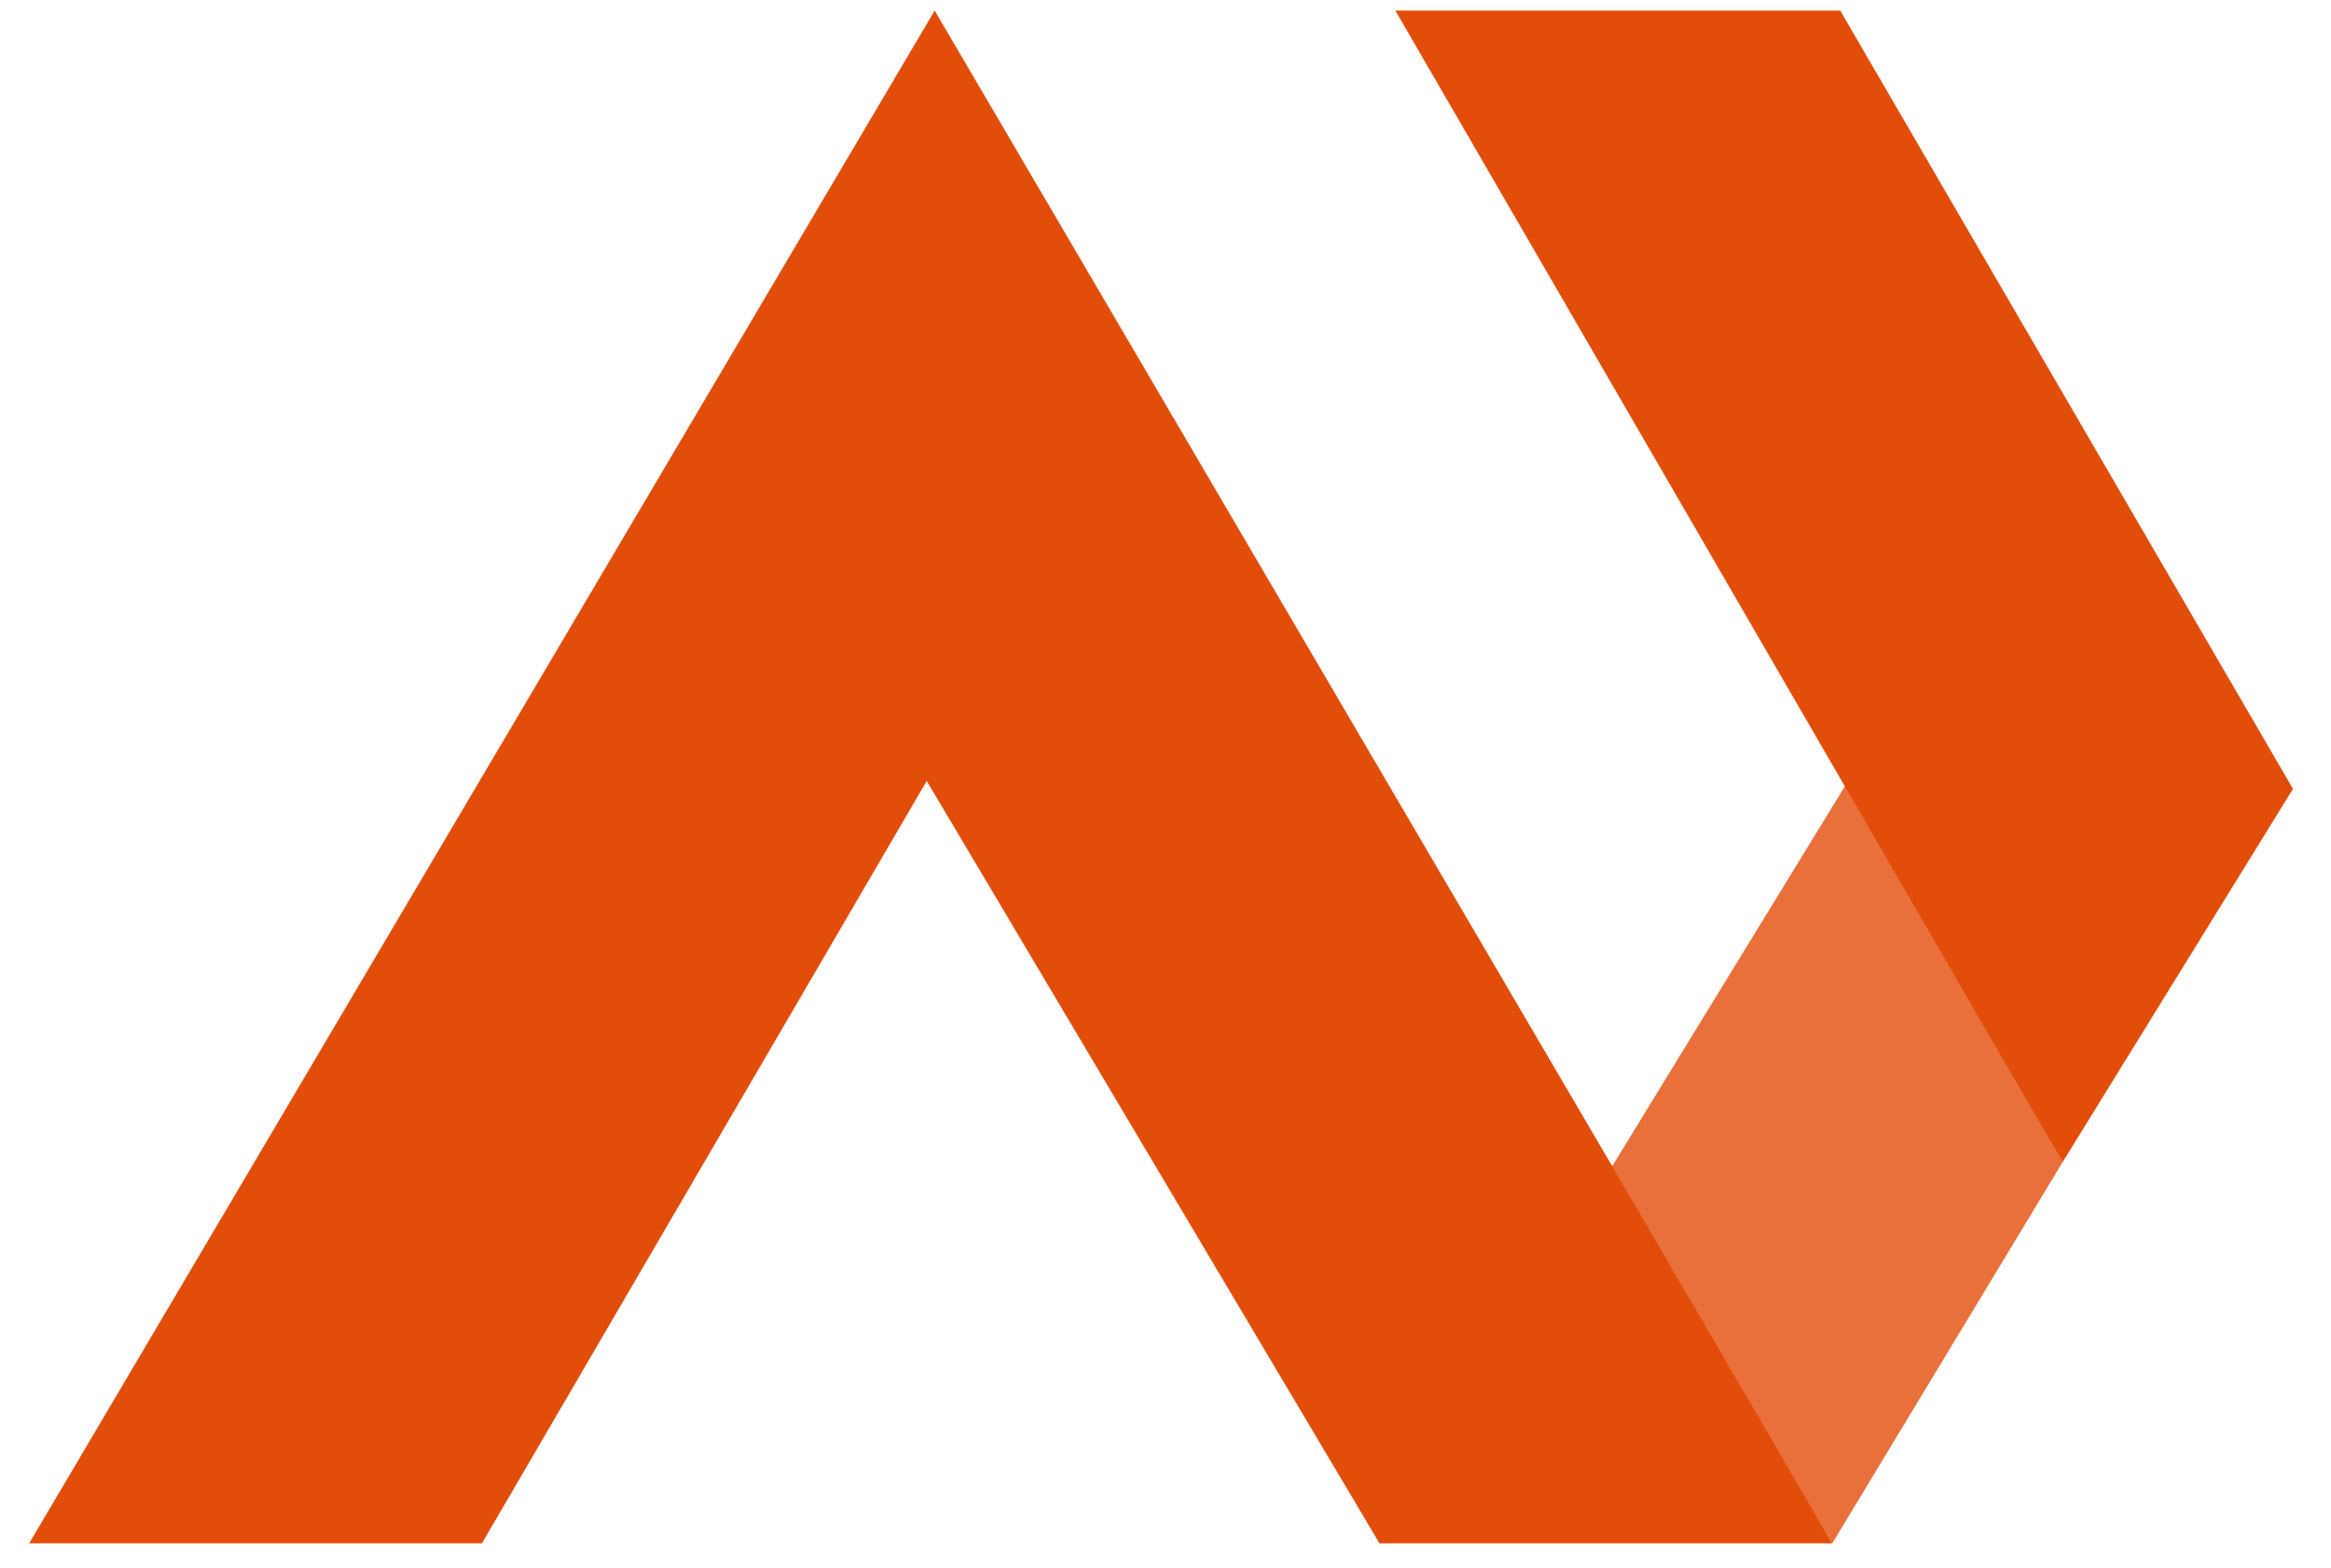
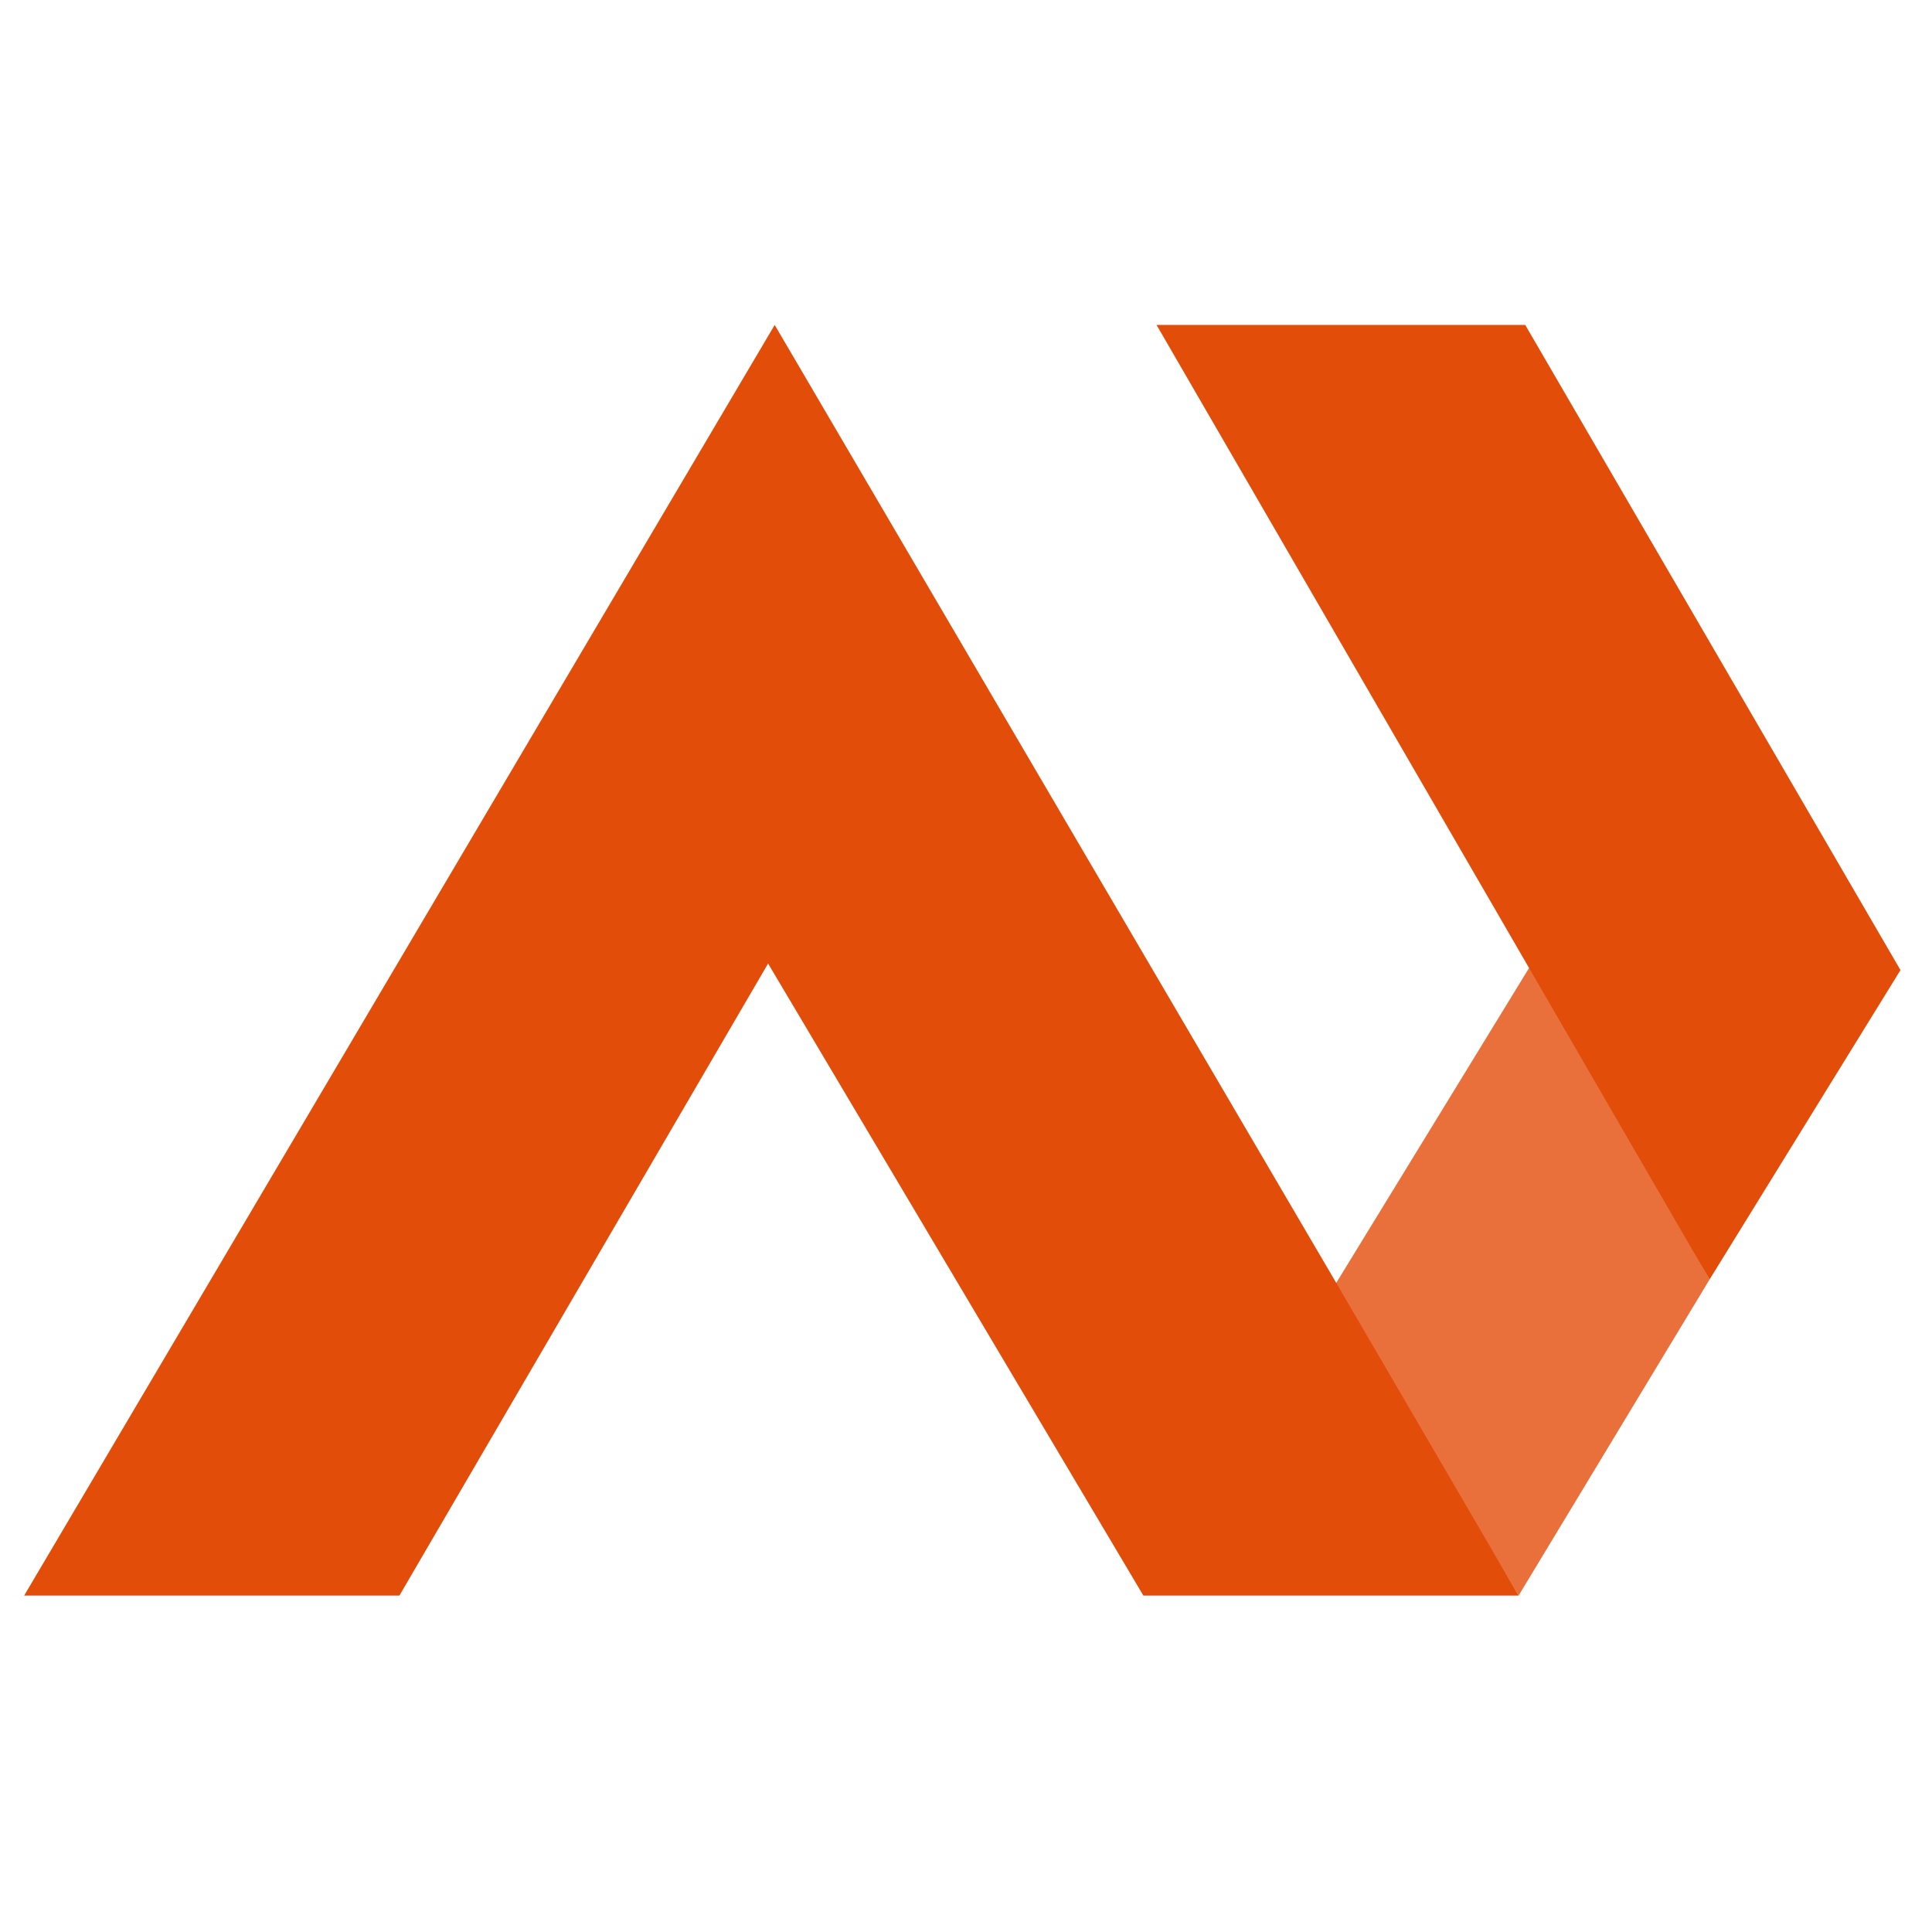
- <svg xmlns="http://www.w3.org/2000/svg" version="1.1" width="55" height="37">
-   <svg class="w-4 group-hover:animate-pulse" viewBox="0 0 55 37" fill="none">
-     <path fill-rule="evenodd" clip-rule="evenodd" d="M22.054 0.25L0.688 36.422H11.371L21.866 18.43L32.549 36.422H43.232L37.984 27.426L22.054 0.25Z" fill="rgb(227,77,10)" />
-     <path fill-rule="evenodd" clip-rule="evenodd" d="M43.232 36.422L48.667 27.426L43.607 18.43L37.984 27.613L43.232 36.422Z" opacity="5" fill="rgb(227,77,10)" fill-opacity="0.8" />
-     <path fill-rule="evenodd" clip-rule="evenodd" d="M32.924 0.25L43.42 0.25L54.103 18.617L48.667 27.426L32.924 0.25Z" fill="rgb(227,77,10)" />
+ <svg xmlns="http://www.w3.org/2000/svg" version="1.1" width="55" height="55">
+   <svg width="55" height="55" viewBox="0 0 55 55" fill="none">
+     <g transform="translate(0, 9)">
+       <path fill-rule="evenodd" clip-rule="evenodd" d="M22.054 0.25L0.688 36.422H11.371L21.866 18.43L32.549 36.422H43.232L37.984 27.426L22.054 0.25Z" fill="rgb(227,77,10)" />
+       <path fill-rule="evenodd" clip-rule="evenodd" d="M43.232 36.422L48.667 27.426L43.607 18.43L37.984 27.613L43.232 36.422Z" opacity="5" fill="rgb(227,77,10)" fill-opacity="0.8" />
+       <path fill-rule="evenodd" clip-rule="evenodd" d="M32.924 0.25L43.42 0.25L54.103 18.617L48.667 27.426L32.924 0.25Z" fill="rgb(227,77,10)" />
+     </g>
+     <style>
+     @media (prefers-color-scheme: light) { :root { filter: none; } }
+     @media (prefers-color-scheme: dark) { :root { filter: none; } }
+   </style>
  </svg>
  <style>@media (prefers-color-scheme: light) { :root { filter: none; } }
@media (prefers-color-scheme: dark) { :root { filter: none; } }
</style>
</svg>
